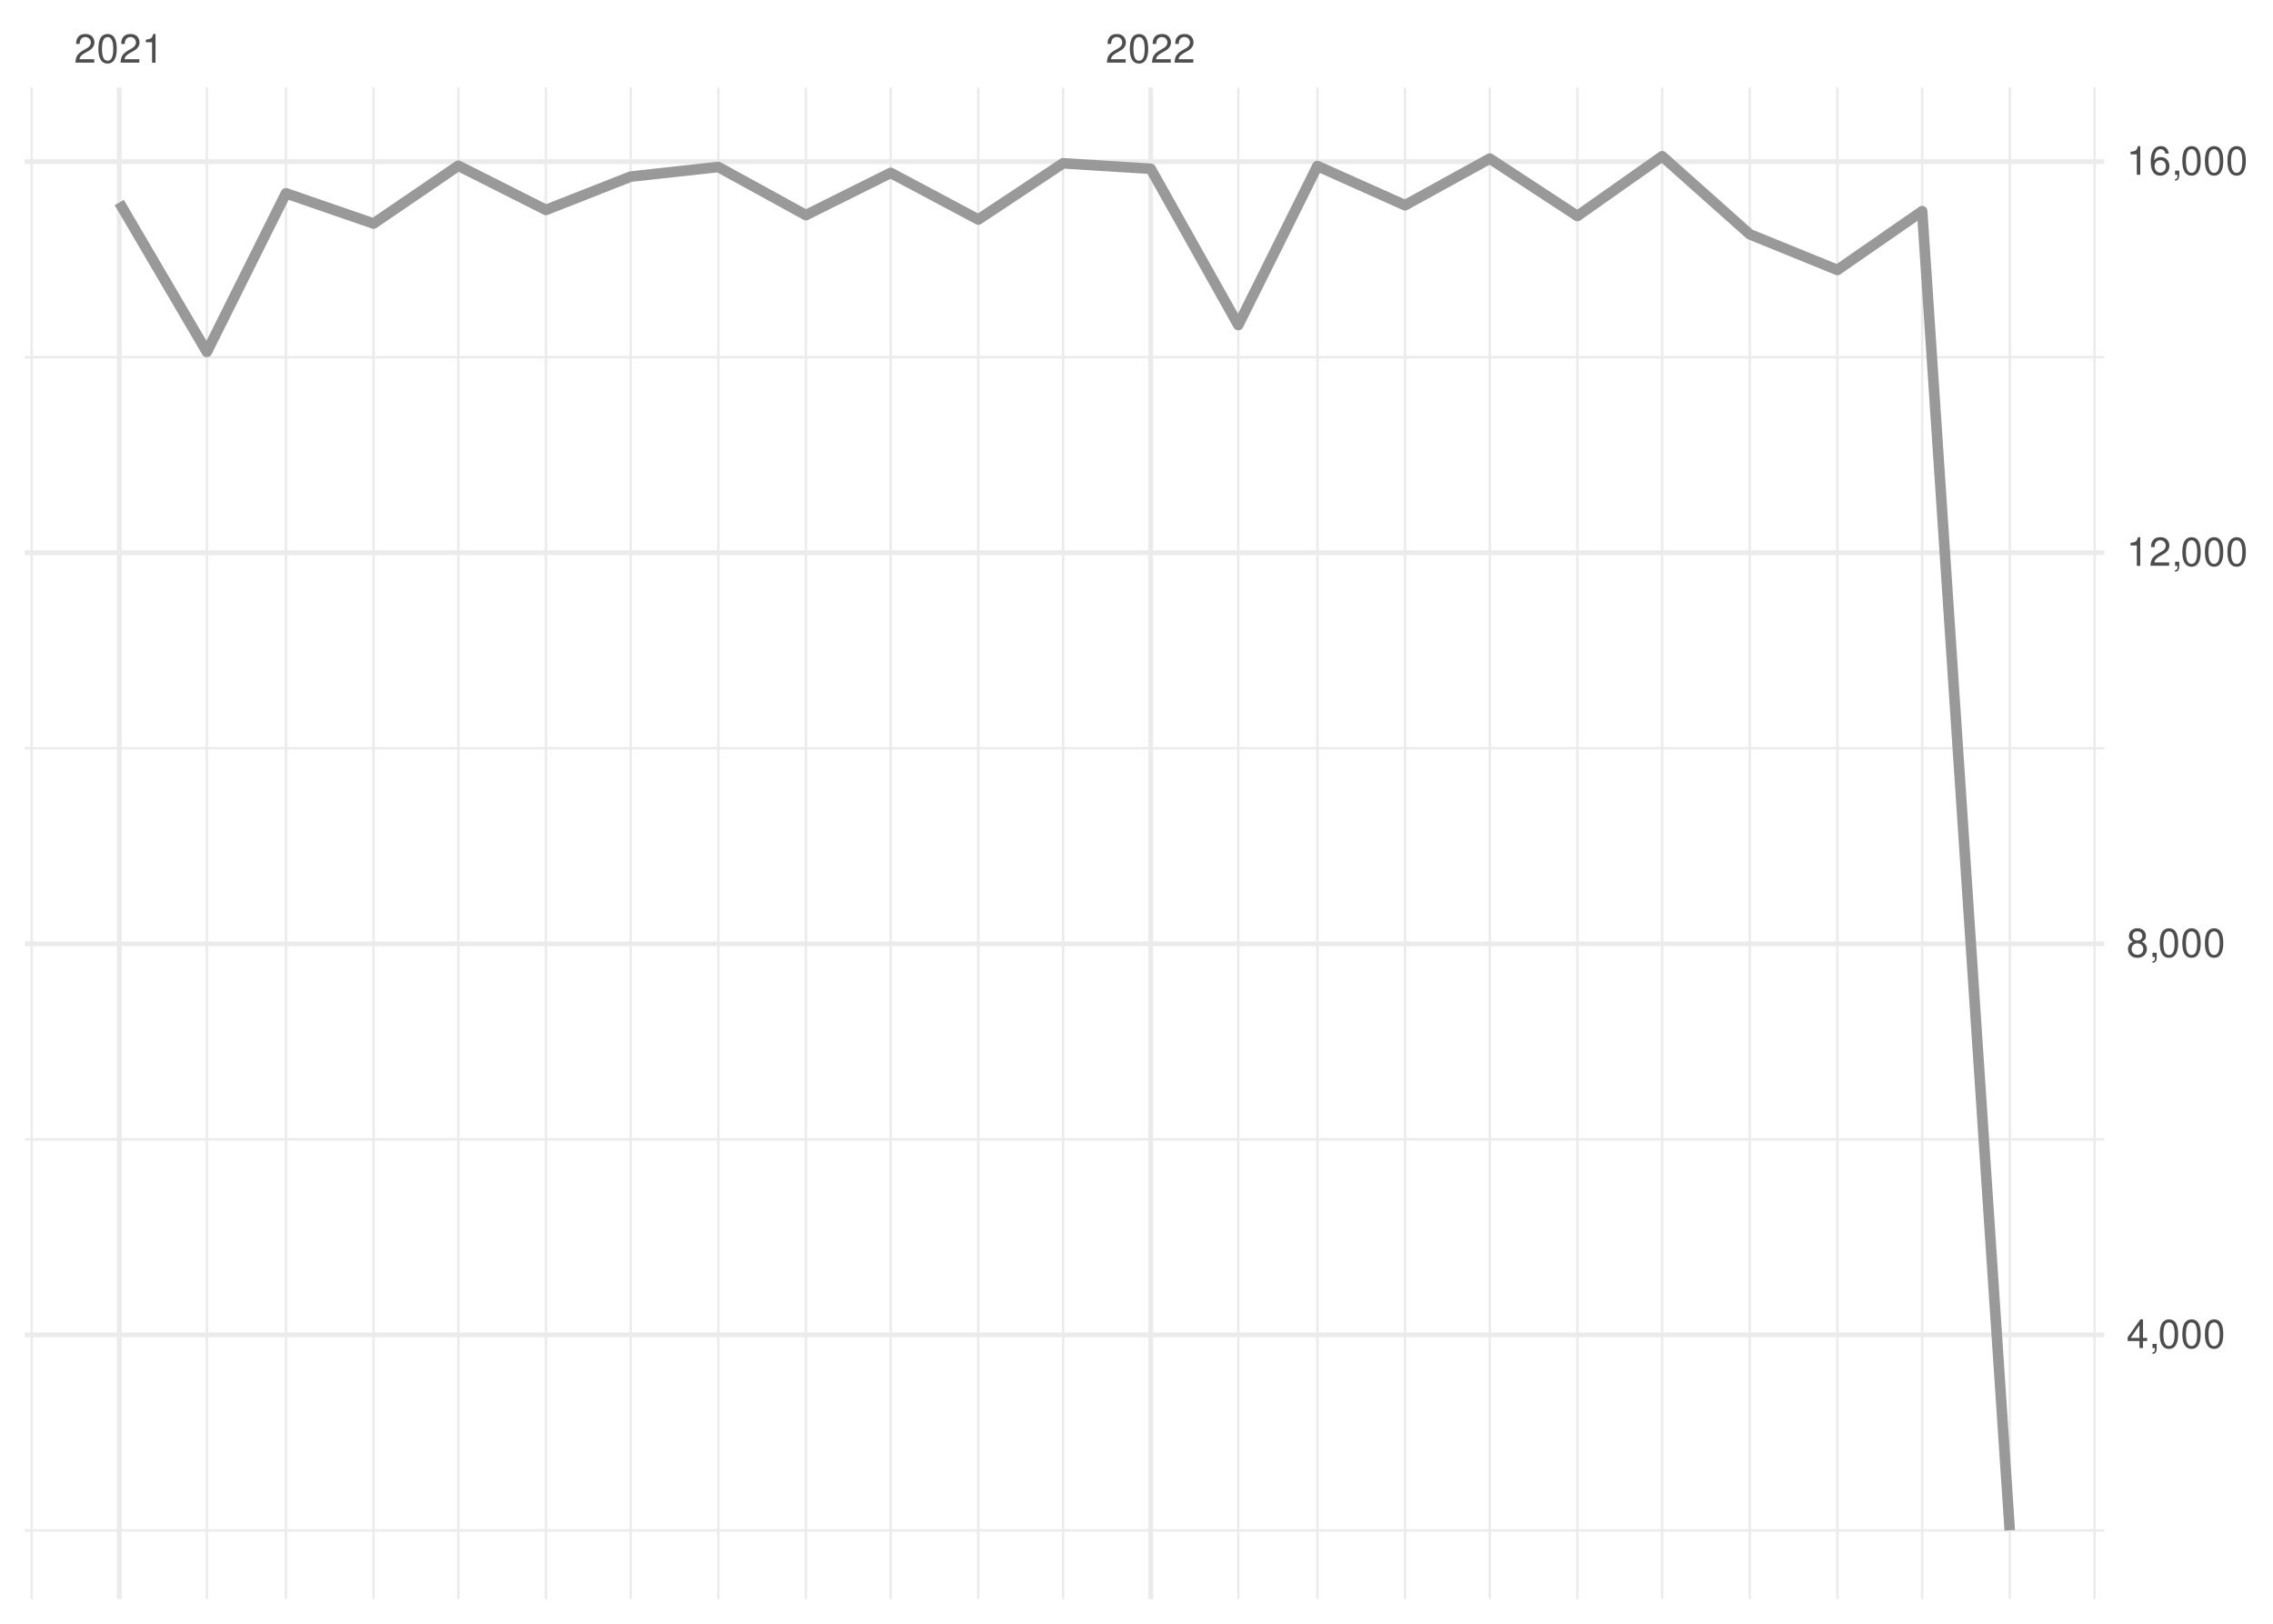
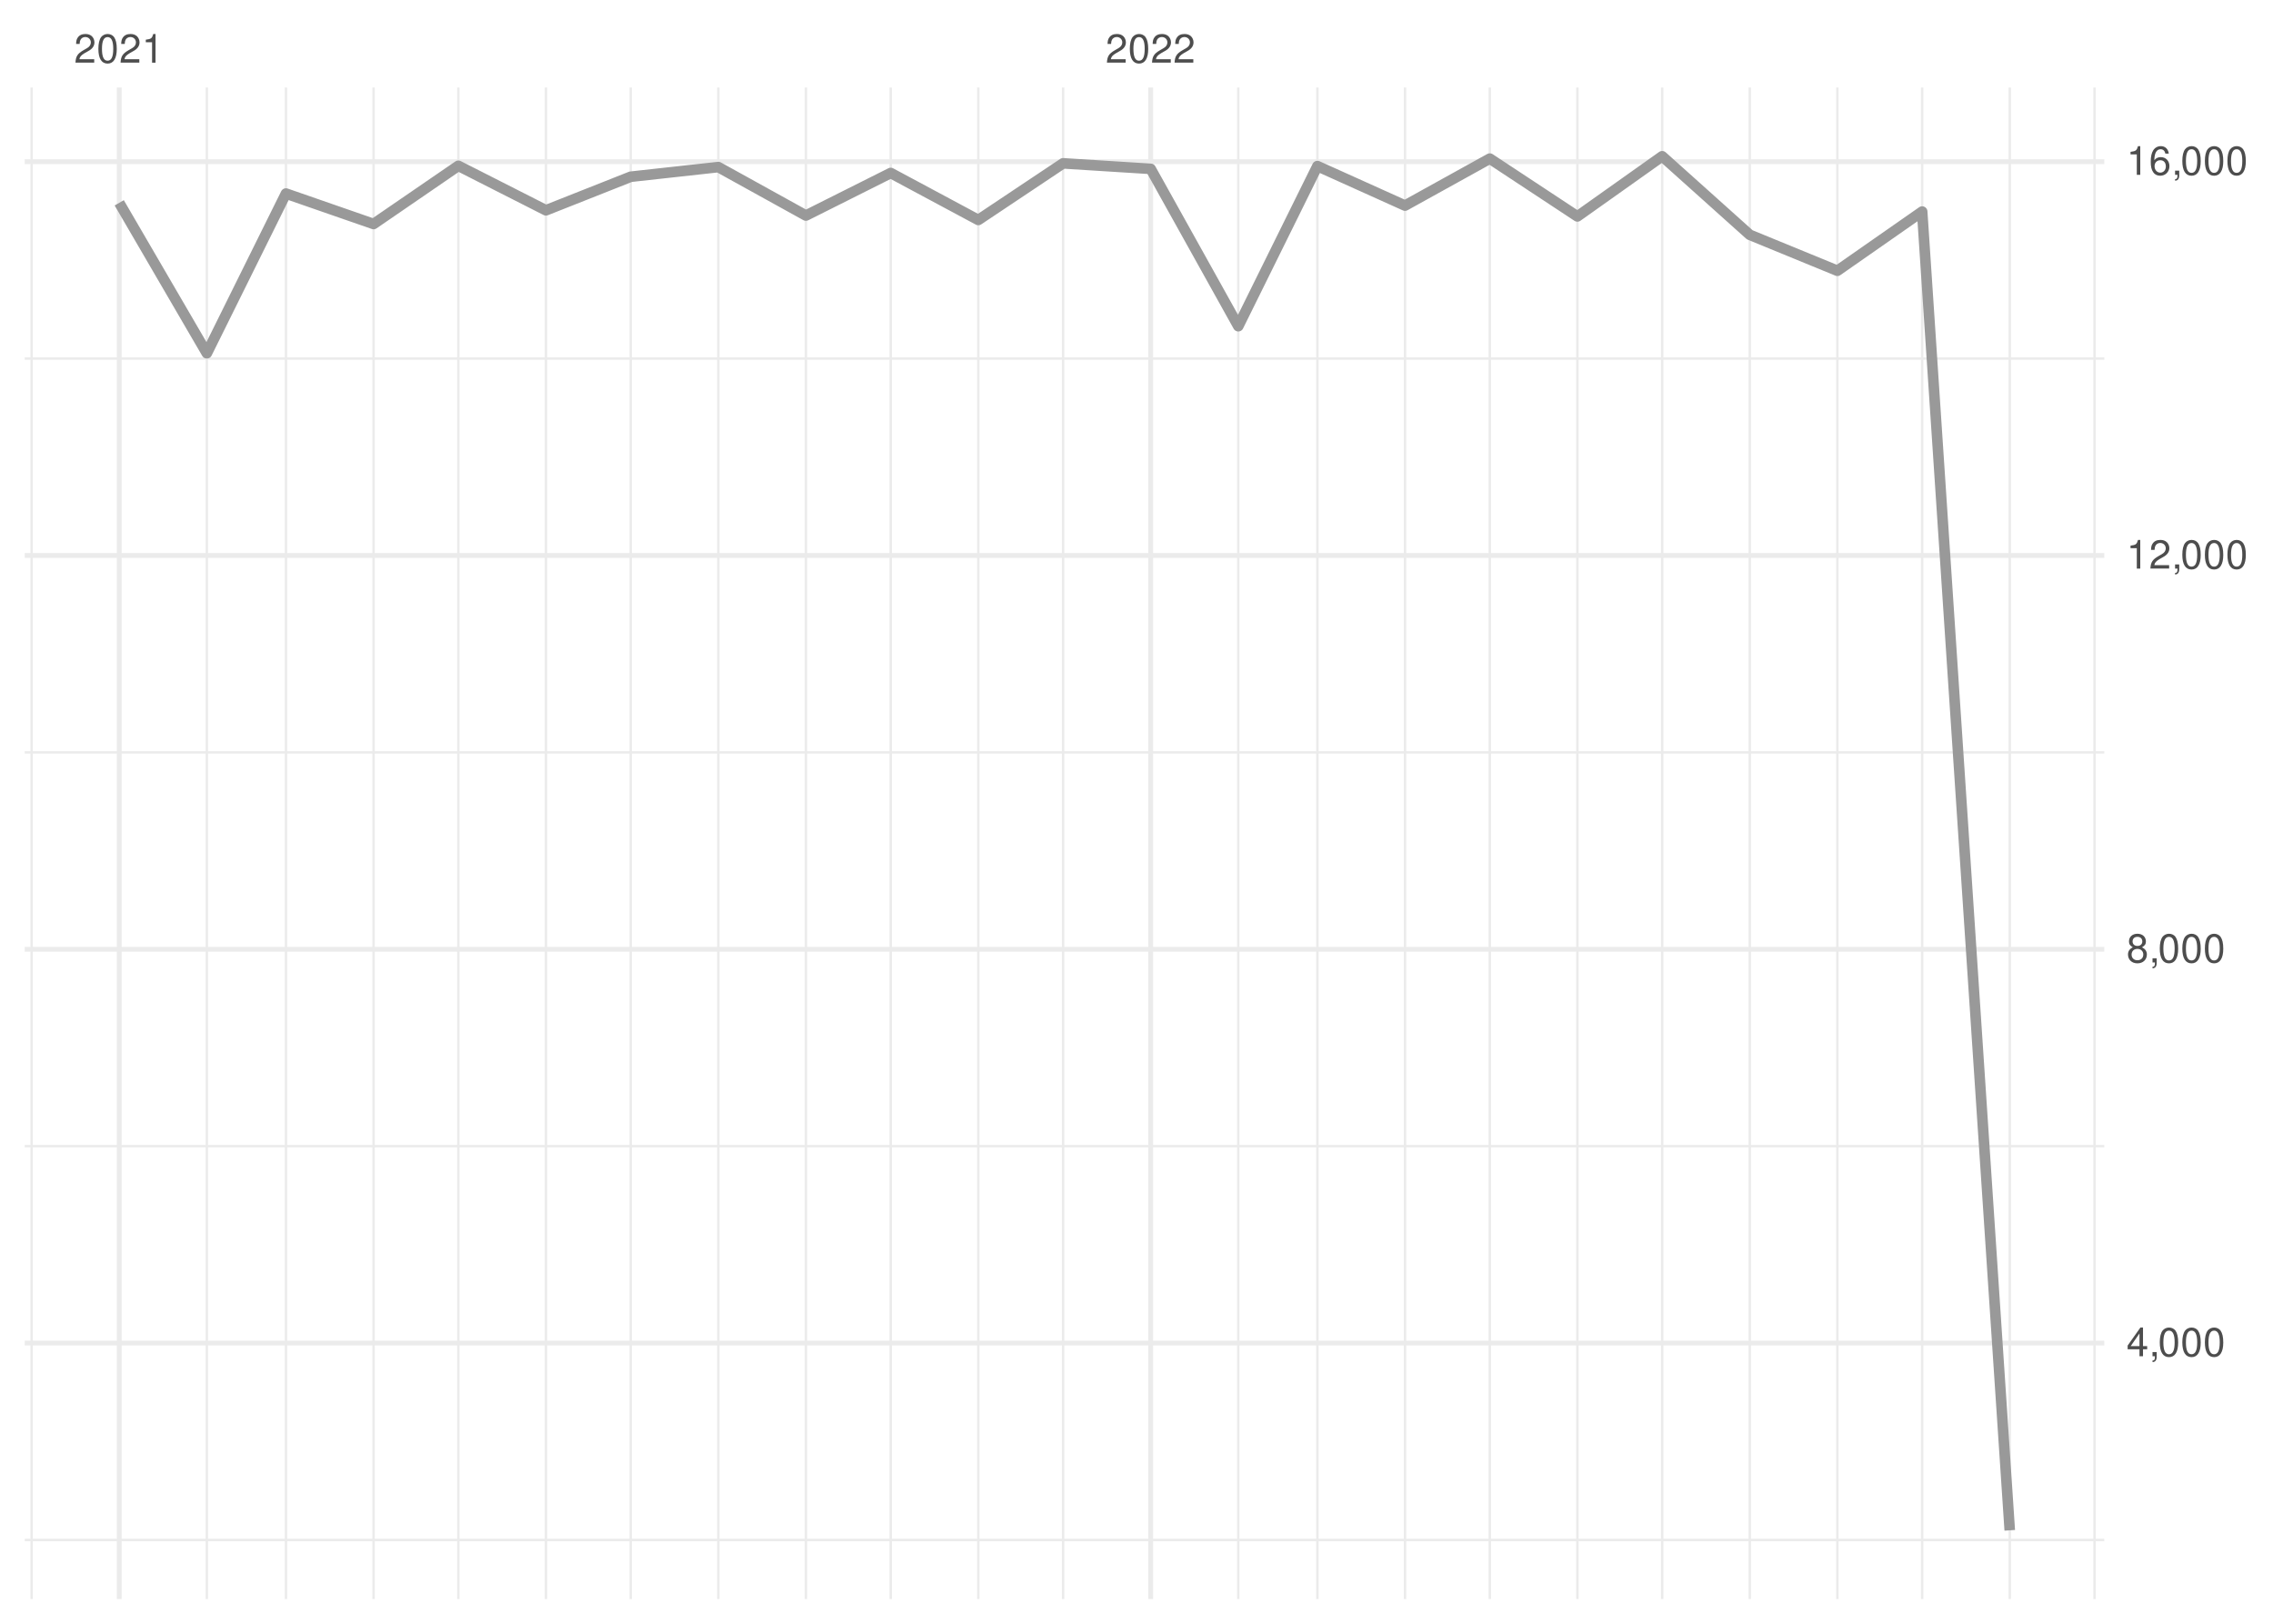
<svg xmlns="http://www.w3.org/2000/svg" xmlns:xlink="http://www.w3.org/1999/xlink" width="504pt" height="360pt" viewBox="0 0 504 360" version="1.1">
  <defs>
    <g>
      <symbol overflow="visible" id="glyph0-0">
        <path style="stroke:none;" d="" />
      </symbol>
      <symbol overflow="visible" id="glyph0-1">
        <path style="stroke:none;" d="M 4.453 -0.766 L 1.172 -0.766 C 1.25 -1.297 1.531 -1.625 2.297 -2.094 L 3.172 -2.594 C 4.047 -3.062 4.5 -3.719 4.5 -4.5 C 4.5 -5.031 4.281 -5.531 3.922 -5.875 C 3.547 -6.203 3.094 -6.359 2.5 -6.359 C 1.703 -6.359 1.125 -6.078 0.781 -5.531 C 0.547 -5.203 0.453 -4.797 0.438 -4.156 L 1.219 -4.156 C 1.234 -4.594 1.297 -4.844 1.406 -5.062 C 1.594 -5.438 2 -5.688 2.469 -5.688 C 3.172 -5.688 3.703 -5.172 3.703 -4.484 C 3.703 -3.969 3.406 -3.531 2.859 -3.219 L 2.047 -2.75 C 0.75 -2 0.375 -1.406 0.297 -0.016 L 4.453 -0.016 Z M 4.453 -0.766 " />
      </symbol>
      <symbol overflow="visible" id="glyph0-2">
        <path style="stroke:none;" d="M 2.422 -6.359 C 1.844 -6.359 1.312 -6.094 0.984 -5.672 C 0.578 -5.109 0.375 -4.25 0.375 -3.078 C 0.375 -0.938 1.078 0.203 2.422 0.203 C 3.734 0.203 4.453 -0.938 4.453 -3.031 C 4.453 -4.25 4.266 -5.078 3.859 -5.672 C 3.531 -6.109 3.016 -6.359 2.422 -6.359 Z M 2.422 -5.672 C 3.25 -5.672 3.672 -4.828 3.672 -3.094 C 3.672 -1.281 3.266 -0.438 2.406 -0.438 C 1.578 -0.438 1.172 -1.312 1.172 -3.062 C 1.172 -4.828 1.578 -5.672 2.422 -5.672 Z M 2.422 -5.672 " />
      </symbol>
      <symbol overflow="visible" id="glyph0-3">
        <path style="stroke:none;" d="M 2.281 -4.531 L 2.281 0 L 3.047 0 L 3.047 -6.359 L 2.547 -6.359 C 2.266 -5.391 2.094 -5.25 0.891 -5.094 L 0.891 -4.531 Z M 2.281 -4.531 " />
      </symbol>
      <symbol overflow="visible" id="glyph0-4">
        <path style="stroke:none;" d="M 2.875 -1.547 L 2.875 0 L 3.656 0 L 3.656 -1.547 L 4.578 -1.547 L 4.578 -2.234 L 3.656 -2.234 L 3.656 -6.359 L 3.078 -6.359 L 0.25 -2.359 L 0.25 -1.547 Z M 2.875 -2.234 L 0.922 -2.234 L 2.875 -5.047 Z M 2.875 -2.234 " />
      </symbol>
      <symbol overflow="visible" id="glyph0-5">
        <path style="stroke:none;" d="M 0.766 -0.922 L 0.766 0 L 1.297 0 L 1.297 0.156 C 1.297 0.766 1.172 0.938 0.766 0.953 L 0.766 1.297 C 1.344 1.312 1.688 0.891 1.688 0.141 L 1.688 -0.922 Z M 0.766 -0.922 " />
      </symbol>
      <symbol overflow="visible" id="glyph0-6">
        <path style="stroke:none;" d="M 3.438 -3.359 C 4.094 -3.75 4.297 -4.062 4.297 -4.656 C 4.297 -5.672 3.531 -6.359 2.422 -6.359 C 1.312 -6.359 0.547 -5.672 0.547 -4.672 C 0.547 -4.062 0.75 -3.75 1.391 -3.359 C 0.672 -2.984 0.328 -2.469 0.328 -1.766 C 0.328 -0.609 1.172 0.203 2.422 0.203 C 3.656 0.203 4.516 -0.609 4.516 -1.766 C 4.516 -2.469 4.156 -2.984 3.438 -3.359 Z M 2.422 -5.672 C 3.078 -5.672 3.5 -5.281 3.5 -4.641 C 3.5 -4.047 3.062 -3.656 2.422 -3.656 C 1.766 -3.656 1.344 -4.047 1.344 -4.656 C 1.344 -5.281 1.766 -5.672 2.422 -5.672 Z M 2.422 -3 C 3.188 -3 3.719 -2.484 3.719 -1.75 C 3.719 -0.984 3.203 -0.484 2.406 -0.484 C 1.641 -0.484 1.125 -1 1.125 -1.734 C 1.125 -2.5 1.641 -3 2.422 -3 Z M 2.422 -3 " />
      </symbol>
      <symbol overflow="visible" id="glyph0-7">
        <path style="stroke:none;" d="M 4.375 -4.703 C 4.234 -5.75 3.562 -6.359 2.609 -6.359 C 1.922 -6.359 1.312 -6.031 0.938 -5.453 C 0.547 -4.828 0.375 -4.062 0.375 -2.906 C 0.375 -1.828 0.531 -1.156 0.906 -0.594 C 1.234 -0.078 1.781 0.203 2.469 0.203 C 3.656 0.203 4.516 -0.688 4.516 -1.922 C 4.516 -3.094 3.719 -3.922 2.609 -3.922 C 1.984 -3.922 1.5 -3.688 1.172 -3.234 C 1.172 -4.797 1.672 -5.672 2.562 -5.672 C 3.109 -5.672 3.484 -5.328 3.609 -4.703 Z M 2.5 -3.234 C 3.25 -3.234 3.719 -2.703 3.719 -1.859 C 3.719 -1.062 3.188 -0.484 2.484 -0.484 C 1.766 -0.484 1.219 -1.094 1.219 -1.906 C 1.219 -2.688 1.734 -3.234 2.5 -3.234 Z M 2.5 -3.234 " />
      </symbol>
    </g>
    <clipPath id="clip1">
-       <path d="M 5.48 339 L 466.59 339 L 466.59 340 L 5.48 340 Z M 5.48 339 " />
+       <path d="M 5.48 341 L 466.59 341 L 466.59 342 L 5.48 342 Z M 5.48 341 " />
    </clipPath>
    <clipPath id="clip2">
-       <path d="M 5.48 252 L 466.59 252 L 466.59 253 L 5.48 253 Z M 5.48 252 " />
+       <path d="M 5.48 253 L 466.59 253 L 466.59 255 L 5.48 255 Z M 5.48 253 " />
    </clipPath>
    <clipPath id="clip3">
-       <path d="M 5.48 165 L 466.59 165 L 466.59 167 L 5.48 167 Z M 5.48 165 " />
+       <path d="M 5.48 166 L 466.59 166 L 466.59 168 L 5.48 168 Z M 5.48 166 " />
    </clipPath>
    <clipPath id="clip4">
-       <path d="M 5.48 78 L 466.59 78 L 466.59 80 L 5.48 80 Z M 5.48 78 " />
+       <path d="M 5.48 79 L 466.59 79 L 466.59 80 L 5.48 80 Z M 5.48 79 " />
    </clipPath>
    <clipPath id="clip5">
      <path d="M 6 19.41 L 8 19.41 L 8 354.52 L 6 354.52 Z M 6 19.41 " />
    </clipPath>
    <clipPath id="clip6">
      <path d="M 45 19.41 L 47 19.41 L 47 354.52 L 45 354.52 Z M 45 19.41 " />
    </clipPath>
    <clipPath id="clip7">
      <path d="M 63 19.41 L 64 19.41 L 64 354.52 L 63 354.52 Z M 63 19.41 " />
    </clipPath>
    <clipPath id="clip8">
      <path d="M 82 19.41 L 84 19.41 L 84 354.52 L 82 354.52 Z M 82 19.41 " />
    </clipPath>
    <clipPath id="clip9">
      <path d="M 101 19.41 L 102 19.41 L 102 354.52 L 101 354.52 Z M 101 19.41 " />
    </clipPath>
    <clipPath id="clip10">
      <path d="M 120 19.41 L 122 19.41 L 122 354.52 L 120 354.52 Z M 120 19.41 " />
    </clipPath>
    <clipPath id="clip11">
      <path d="M 139 19.41 L 141 19.41 L 141 354.52 L 139 354.52 Z M 139 19.41 " />
    </clipPath>
    <clipPath id="clip12">
      <path d="M 159 19.41 L 160 19.41 L 160 354.52 L 159 354.52 Z M 159 19.41 " />
    </clipPath>
    <clipPath id="clip13">
      <path d="M 178 19.41 L 179 19.41 L 179 354.52 L 178 354.52 Z M 178 19.41 " />
    </clipPath>
    <clipPath id="clip14">
      <path d="M 197 19.41 L 198 19.41 L 198 354.52 L 197 354.52 Z M 197 19.41 " />
    </clipPath>
    <clipPath id="clip15">
      <path d="M 216 19.41 L 218 19.41 L 218 354.52 L 216 354.52 Z M 216 19.41 " />
    </clipPath>
    <clipPath id="clip16">
      <path d="M 235 19.41 L 236 19.41 L 236 354.52 L 235 354.52 Z M 235 19.41 " />
    </clipPath>
    <clipPath id="clip17">
      <path d="M 274 19.41 L 275 19.41 L 275 354.52 L 274 354.52 Z M 274 19.41 " />
    </clipPath>
    <clipPath id="clip18">
      <path d="M 291 19.41 L 293 19.41 L 293 354.52 L 291 354.52 Z M 291 19.41 " />
    </clipPath>
    <clipPath id="clip19">
      <path d="M 311 19.41 L 312 19.41 L 312 354.52 L 311 354.52 Z M 311 19.41 " />
    </clipPath>
    <clipPath id="clip20">
      <path d="M 330 19.41 L 331 19.41 L 331 354.52 L 330 354.52 Z M 330 19.41 " />
    </clipPath>
    <clipPath id="clip21">
      <path d="M 349 19.41 L 351 19.41 L 351 354.52 L 349 354.52 Z M 349 19.41 " />
    </clipPath>
    <clipPath id="clip22">
      <path d="M 368 19.41 L 369 19.41 L 369 354.52 L 368 354.52 Z M 368 19.41 " />
    </clipPath>
    <clipPath id="clip23">
      <path d="M 387 19.41 L 389 19.41 L 389 354.52 L 387 354.52 Z M 387 19.41 " />
    </clipPath>
    <clipPath id="clip24">
      <path d="M 407 19.41 L 408 19.41 L 408 354.52 L 407 354.52 Z M 407 19.41 " />
    </clipPath>
    <clipPath id="clip25">
      <path d="M 425 19.41 L 427 19.41 L 427 354.52 L 425 354.52 Z M 425 19.41 " />
    </clipPath>
    <clipPath id="clip26">
      <path d="M 445 19.41 L 446 19.41 L 446 354.52 L 445 354.52 Z M 445 19.41 " />
    </clipPath>
    <clipPath id="clip27">
      <path d="M 464 19.41 L 465 19.41 L 465 354.52 L 464 354.52 Z M 464 19.41 " />
    </clipPath>
    <clipPath id="clip28">
-       <path d="M 5.48 295 L 466.59 295 L 466.59 297 L 5.48 297 Z M 5.48 295 " />
+       <path d="M 5.48 297 L 466.59 297 L 466.59 299 L 5.48 299 Z M 5.48 297 " />
    </clipPath>
    <clipPath id="clip29">
-       <path d="M 5.48 208 L 466.59 208 L 466.59 210 L 5.48 210 Z M 5.48 208 " />
+       <path d="M 5.48 209 L 466.59 209 L 466.59 211 L 5.48 211 Z M 5.48 209 " />
    </clipPath>
    <clipPath id="clip30">
      <path d="M 5.48 122 L 466.59 122 L 466.59 124 L 5.48 124 Z M 5.48 122 " />
    </clipPath>
    <clipPath id="clip31">
      <path d="M 5.48 35 L 466.59 35 L 466.59 37 L 5.48 37 Z M 5.48 35 " />
    </clipPath>
    <clipPath id="clip32">
      <path d="M 25 19.41 L 27 19.41 L 27 354.52 L 25 354.52 Z M 25 19.41 " />
    </clipPath>
    <clipPath id="clip33">
      <path d="M 254 19.41 L 256 19.41 L 256 354.52 L 254 354.52 Z M 254 19.41 " />
    </clipPath>
  </defs>
  <g id="surface26">
    <rect x="0" y="0" width="504" height="360" style="fill:rgb(100%,100%,100%);fill-opacity:1;stroke:none;" />
    <g clip-path="url(#clip1)" clip-rule="nonzero">
-       <path style="fill:none;stroke-width:0.533;stroke-linecap:butt;stroke-linejoin:round;stroke:rgb(92.157%,92.157%,92.157%);stroke-opacity:1;stroke-miterlimit:10;" d="M 5.48 339.309 L 466.59 339.309 " />
+       <path style="fill:none;stroke-width:0.533;stroke-linecap:butt;stroke-linejoin:round;stroke:rgb(92.157%,92.157%,92.157%);stroke-opacity:1;stroke-miterlimit:10;" d="M 5.48 341.426 L 466.59 341.426 " />
    </g>
    <g clip-path="url(#clip2)" clip-rule="nonzero">
-       <path style="fill:none;stroke-width:0.533;stroke-linecap:butt;stroke-linejoin:round;stroke:rgb(92.157%,92.157%,92.157%);stroke-opacity:1;stroke-miterlimit:10;" d="M 5.48 252.602 L 466.59 252.602 " />
+       <path style="fill:none;stroke-width:0.533;stroke-linecap:butt;stroke-linejoin:round;stroke:rgb(92.157%,92.157%,92.157%);stroke-opacity:1;stroke-miterlimit:10;" d="M 5.48 254.117 L 466.59 254.117 " />
    </g>
    <g clip-path="url(#clip3)" clip-rule="nonzero">
-       <path style="fill:none;stroke-width:0.533;stroke-linecap:butt;stroke-linejoin:round;stroke:rgb(92.157%,92.157%,92.157%);stroke-opacity:1;stroke-miterlimit:10;" d="M 5.48 165.895 L 466.59 165.895 " />
+       <path style="fill:none;stroke-width:0.533;stroke-linecap:butt;stroke-linejoin:round;stroke:rgb(92.157%,92.157%,92.157%);stroke-opacity:1;stroke-miterlimit:10;" d="M 5.48 166.809 L 466.59 166.809 " />
    </g>
    <g clip-path="url(#clip4)" clip-rule="nonzero">
-       <path style="fill:none;stroke-width:0.533;stroke-linecap:butt;stroke-linejoin:round;stroke:rgb(92.157%,92.157%,92.157%);stroke-opacity:1;stroke-miterlimit:10;" d="M 5.48 79.188 L 466.59 79.188 " />
+       <path style="fill:none;stroke-width:0.533;stroke-linecap:butt;stroke-linejoin:round;stroke:rgb(92.157%,92.157%,92.157%);stroke-opacity:1;stroke-miterlimit:10;" d="M 5.48 79.5 L 466.59 79.5 " />
    </g>
    <g clip-path="url(#clip5)" clip-rule="nonzero">
      <path style="fill:none;stroke-width:0.533;stroke-linecap:butt;stroke-linejoin:round;stroke:rgb(92.157%,92.157%,92.157%);stroke-opacity:1;stroke-miterlimit:10;" d="M 7.016 354.52 L 7.016 19.41 " />
    </g>
    <g clip-path="url(#clip6)" clip-rule="nonzero">
      <path style="fill:none;stroke-width:0.533;stroke-linecap:butt;stroke-linejoin:round;stroke:rgb(92.157%,92.157%,92.157%);stroke-opacity:1;stroke-miterlimit:10;" d="M 45.863 354.52 L 45.863 19.41 " />
    </g>
    <g clip-path="url(#clip7)" clip-rule="nonzero">
      <path style="fill:none;stroke-width:0.533;stroke-linecap:butt;stroke-linejoin:round;stroke:rgb(92.157%,92.157%,92.157%);stroke-opacity:1;stroke-miterlimit:10;" d="M 63.406 354.52 L 63.406 19.41 " />
    </g>
    <g clip-path="url(#clip8)" clip-rule="nonzero">
      <path style="fill:none;stroke-width:0.533;stroke-linecap:butt;stroke-linejoin:round;stroke:rgb(92.157%,92.157%,92.157%);stroke-opacity:1;stroke-miterlimit:10;" d="M 82.832 354.52 L 82.832 19.41 " />
    </g>
    <g clip-path="url(#clip9)" clip-rule="nonzero">
      <path style="fill:none;stroke-width:0.533;stroke-linecap:butt;stroke-linejoin:round;stroke:rgb(92.157%,92.157%,92.157%);stroke-opacity:1;stroke-miterlimit:10;" d="M 101.629 354.52 L 101.629 19.41 " />
    </g>
    <g clip-path="url(#clip10)" clip-rule="nonzero">
      <path style="fill:none;stroke-width:0.533;stroke-linecap:butt;stroke-linejoin:round;stroke:rgb(92.157%,92.157%,92.157%);stroke-opacity:1;stroke-miterlimit:10;" d="M 121.055 354.52 L 121.055 19.41 " />
    </g>
    <g clip-path="url(#clip11)" clip-rule="nonzero">
      <path style="fill:none;stroke-width:0.533;stroke-linecap:butt;stroke-linejoin:round;stroke:rgb(92.157%,92.157%,92.157%);stroke-opacity:1;stroke-miterlimit:10;" d="M 139.852 354.52 L 139.852 19.41 " />
    </g>
    <g clip-path="url(#clip12)" clip-rule="nonzero">
      <path style="fill:none;stroke-width:0.533;stroke-linecap:butt;stroke-linejoin:round;stroke:rgb(92.157%,92.157%,92.157%);stroke-opacity:1;stroke-miterlimit:10;" d="M 159.277 354.52 L 159.277 19.41 " />
    </g>
    <g clip-path="url(#clip13)" clip-rule="nonzero">
      <path style="fill:none;stroke-width:0.533;stroke-linecap:butt;stroke-linejoin:round;stroke:rgb(92.157%,92.157%,92.157%);stroke-opacity:1;stroke-miterlimit:10;" d="M 178.699 354.52 L 178.699 19.41 " />
    </g>
    <g clip-path="url(#clip14)" clip-rule="nonzero">
      <path style="fill:none;stroke-width:0.533;stroke-linecap:butt;stroke-linejoin:round;stroke:rgb(92.157%,92.157%,92.157%);stroke-opacity:1;stroke-miterlimit:10;" d="M 197.5 354.52 L 197.5 19.41 " />
    </g>
    <g clip-path="url(#clip15)" clip-rule="nonzero">
      <path style="fill:none;stroke-width:0.533;stroke-linecap:butt;stroke-linejoin:round;stroke:rgb(92.157%,92.157%,92.157%);stroke-opacity:1;stroke-miterlimit:10;" d="M 216.922 354.52 L 216.922 19.41 " />
    </g>
    <g clip-path="url(#clip16)" clip-rule="nonzero">
      <path style="fill:none;stroke-width:0.533;stroke-linecap:butt;stroke-linejoin:round;stroke:rgb(92.157%,92.157%,92.157%);stroke-opacity:1;stroke-miterlimit:10;" d="M 235.723 354.52 L 235.723 19.41 " />
    </g>
    <g clip-path="url(#clip17)" clip-rule="nonzero">
      <path style="fill:none;stroke-width:0.533;stroke-linecap:butt;stroke-linejoin:round;stroke:rgb(92.157%,92.157%,92.157%);stroke-opacity:1;stroke-miterlimit:10;" d="M 274.57 354.52 L 274.57 19.41 " />
    </g>
    <g clip-path="url(#clip18)" clip-rule="nonzero">
      <path style="fill:none;stroke-width:0.533;stroke-linecap:butt;stroke-linejoin:round;stroke:rgb(92.157%,92.157%,92.157%);stroke-opacity:1;stroke-miterlimit:10;" d="M 292.113 354.52 L 292.113 19.41 " />
    </g>
    <g clip-path="url(#clip19)" clip-rule="nonzero">
      <path style="fill:none;stroke-width:0.533;stroke-linecap:butt;stroke-linejoin:round;stroke:rgb(92.157%,92.157%,92.157%);stroke-opacity:1;stroke-miterlimit:10;" d="M 311.539 354.52 L 311.539 19.41 " />
    </g>
    <g clip-path="url(#clip20)" clip-rule="nonzero">
      <path style="fill:none;stroke-width:0.533;stroke-linecap:butt;stroke-linejoin:round;stroke:rgb(92.157%,92.157%,92.157%);stroke-opacity:1;stroke-miterlimit:10;" d="M 330.336 354.52 L 330.336 19.41 " />
    </g>
    <g clip-path="url(#clip21)" clip-rule="nonzero">
      <path style="fill:none;stroke-width:0.533;stroke-linecap:butt;stroke-linejoin:round;stroke:rgb(92.157%,92.157%,92.157%);stroke-opacity:1;stroke-miterlimit:10;" d="M 349.762 354.52 L 349.762 19.41 " />
    </g>
    <g clip-path="url(#clip22)" clip-rule="nonzero">
      <path style="fill:none;stroke-width:0.533;stroke-linecap:butt;stroke-linejoin:round;stroke:rgb(92.157%,92.157%,92.157%);stroke-opacity:1;stroke-miterlimit:10;" d="M 368.559 354.52 L 368.559 19.41 " />
    </g>
    <g clip-path="url(#clip23)" clip-rule="nonzero">
      <path style="fill:none;stroke-width:0.533;stroke-linecap:butt;stroke-linejoin:round;stroke:rgb(92.157%,92.157%,92.157%);stroke-opacity:1;stroke-miterlimit:10;" d="M 387.984 354.52 L 387.984 19.41 " />
    </g>
    <g clip-path="url(#clip24)" clip-rule="nonzero">
      <path style="fill:none;stroke-width:0.533;stroke-linecap:butt;stroke-linejoin:round;stroke:rgb(92.157%,92.157%,92.157%);stroke-opacity:1;stroke-miterlimit:10;" d="M 407.406 354.52 L 407.406 19.41 " />
    </g>
    <g clip-path="url(#clip25)" clip-rule="nonzero">
      <path style="fill:none;stroke-width:0.533;stroke-linecap:butt;stroke-linejoin:round;stroke:rgb(92.157%,92.157%,92.157%);stroke-opacity:1;stroke-miterlimit:10;" d="M 426.207 354.52 L 426.207 19.41 " />
    </g>
    <g clip-path="url(#clip26)" clip-rule="nonzero">
      <path style="fill:none;stroke-width:0.533;stroke-linecap:butt;stroke-linejoin:round;stroke:rgb(92.157%,92.157%,92.157%);stroke-opacity:1;stroke-miterlimit:10;" d="M 445.629 354.52 L 445.629 19.41 " />
    </g>
    <g clip-path="url(#clip27)" clip-rule="nonzero">
      <path style="fill:none;stroke-width:0.533;stroke-linecap:butt;stroke-linejoin:round;stroke:rgb(92.157%,92.157%,92.157%);stroke-opacity:1;stroke-miterlimit:10;" d="M 464.426 354.52 L 464.426 19.41 " />
    </g>
    <g clip-path="url(#clip28)" clip-rule="nonzero">
-       <path style="fill:none;stroke-width:1.067;stroke-linecap:butt;stroke-linejoin:round;stroke:rgb(92.157%,92.157%,92.157%);stroke-opacity:1;stroke-miterlimit:10;" d="M 5.48 295.957 L 466.59 295.957 " />
+       <path style="fill:none;stroke-width:1.067;stroke-linecap:butt;stroke-linejoin:round;stroke:rgb(92.157%,92.157%,92.157%);stroke-opacity:1;stroke-miterlimit:10;" d="M 5.48 297.773 L 466.59 297.773 " />
    </g>
    <g clip-path="url(#clip29)" clip-rule="nonzero">
-       <path style="fill:none;stroke-width:1.067;stroke-linecap:butt;stroke-linejoin:round;stroke:rgb(92.157%,92.157%,92.157%);stroke-opacity:1;stroke-miterlimit:10;" d="M 5.48 209.25 L 466.59 209.25 " />
+       <path style="fill:none;stroke-width:1.067;stroke-linecap:butt;stroke-linejoin:round;stroke:rgb(92.157%,92.157%,92.157%);stroke-opacity:1;stroke-miterlimit:10;" d="M 5.48 210.465 L 466.59 210.465 " />
    </g>
    <g clip-path="url(#clip30)" clip-rule="nonzero">
-       <path style="fill:none;stroke-width:1.067;stroke-linecap:butt;stroke-linejoin:round;stroke:rgb(92.157%,92.157%,92.157%);stroke-opacity:1;stroke-miterlimit:10;" d="M 5.48 122.543 L 466.59 122.543 " />
+       <path style="fill:none;stroke-width:1.067;stroke-linecap:butt;stroke-linejoin:round;stroke:rgb(92.157%,92.157%,92.157%);stroke-opacity:1;stroke-miterlimit:10;" d="M 5.48 123.152 L 466.59 123.152 " />
    </g>
    <g clip-path="url(#clip31)" clip-rule="nonzero">
-       <path style="fill:none;stroke-width:1.067;stroke-linecap:butt;stroke-linejoin:round;stroke:rgb(92.157%,92.157%,92.157%);stroke-opacity:1;stroke-miterlimit:10;" d="M 5.48 35.836 L 466.59 35.836 " />
+       <path style="fill:none;stroke-width:1.067;stroke-linecap:butt;stroke-linejoin:round;stroke:rgb(92.157%,92.157%,92.157%);stroke-opacity:1;stroke-miterlimit:10;" d="M 5.48 35.844 L 466.59 35.844 " />
    </g>
    <g clip-path="url(#clip32)" clip-rule="nonzero">
      <path style="fill:none;stroke-width:1.067;stroke-linecap:butt;stroke-linejoin:round;stroke:rgb(92.157%,92.157%,92.157%);stroke-opacity:1;stroke-miterlimit:10;" d="M 26.438 354.52 L 26.438 19.41 " />
    </g>
    <g clip-path="url(#clip33)" clip-rule="nonzero">
      <path style="fill:none;stroke-width:1.067;stroke-linecap:butt;stroke-linejoin:round;stroke:rgb(92.157%,92.157%,92.157%);stroke-opacity:1;stroke-miterlimit:10;" d="M 255.145 354.52 L 255.145 19.41 " />
    </g>
-     <path style="fill:none;stroke-width:2.347;stroke-linecap:butt;stroke-linejoin:round;stroke:rgb(60%,60%,60%);stroke-opacity:1;stroke-miterlimit:10;" d="M 26.438 44.895 L 45.863 78.02 L 63.406 42.859 L 82.832 49.559 L 101.629 36.746 L 121.055 46.543 L 139.852 39.152 L 159.277 37.027 L 178.699 47.691 L 197.5 38.328 L 216.922 48.668 L 235.723 36.203 L 255.145 37.418 L 274.57 72.059 L 292.113 36.812 L 311.539 45.504 L 330.336 35.164 L 349.762 47.887 L 368.559 34.645 L 387.984 51.941 L 407.406 59.852 L 426.207 46.824 L 445.629 339.289 " />
+     <path style="fill:none;stroke-width:2.347;stroke-linecap:butt;stroke-linejoin:round;stroke:rgb(60%,60%,60%);stroke-opacity:1;stroke-miterlimit:10;" d="M 26.438 44.969 L 45.863 78.32 L 63.406 42.914 L 82.832 49.66 L 101.629 36.762 L 121.055 46.625 L 139.852 39.184 L 159.277 37.043 L 178.699 47.785 L 197.5 38.355 L 216.922 48.766 L 235.723 36.215 L 255.145 37.438 L 274.57 72.316 L 292.113 36.824 L 311.539 45.578 L 330.336 35.168 L 349.762 47.98 L 368.559 34.645 L 387.984 52.062 L 407.406 60.027 L 426.207 46.91 L 445.629 339.289 " />
    <g style="fill:rgb(30.196%,30.196%,30.196%);fill-opacity:1;">
      <use xlink:href="#glyph0-1" x="16.438" y="13.896" />
      <use xlink:href="#glyph0-2" x="21.438" y="13.896" />
      <use xlink:href="#glyph0-1" x="26.438" y="13.896" />
      <use xlink:href="#glyph0-3" x="31.438" y="13.896" />
    </g>
    <g style="fill:rgb(30.196%,30.196%,30.196%);fill-opacity:1;">
      <use xlink:href="#glyph0-1" x="245.145" y="13.896" />
      <use xlink:href="#glyph0-2" x="250.145" y="13.896" />
      <use xlink:href="#glyph0-1" x="255.145" y="13.896" />
      <use xlink:href="#glyph0-1" x="260.145" y="13.896" />
    </g>
    <g style="fill:rgb(30.196%,30.196%,30.196%);fill-opacity:1;">
-       <use xlink:href="#glyph0-4" x="471.52" y="298.872" />
-       <use xlink:href="#glyph0-5" x="476.52" y="298.872" />
-       <use xlink:href="#glyph0-2" x="478.52" y="298.872" />
-       <use xlink:href="#glyph0-2" x="483.52" y="298.872" />
-       <use xlink:href="#glyph0-2" x="488.52" y="298.872" />
-     </g>
-     <g style="fill:rgb(30.196%,30.196%,30.196%);fill-opacity:1;">
-       <use xlink:href="#glyph0-6" x="471.52" y="212.165" />
-       <use xlink:href="#glyph0-5" x="476.52" y="212.165" />
-       <use xlink:href="#glyph0-2" x="478.52" y="212.165" />
-       <use xlink:href="#glyph0-2" x="483.52" y="212.165" />
-       <use xlink:href="#glyph0-2" x="488.52" y="212.165" />
-     </g>
-     <g style="fill:rgb(30.196%,30.196%,30.196%);fill-opacity:1;">
-       <use xlink:href="#glyph0-3" x="471.52" y="125.458" />
-       <use xlink:href="#glyph0-1" x="476.52" y="125.458" />
-       <use xlink:href="#glyph0-5" x="481.52" y="125.458" />
-       <use xlink:href="#glyph0-2" x="483.52" y="125.458" />
-       <use xlink:href="#glyph0-2" x="488.52" y="125.458" />
-       <use xlink:href="#glyph0-2" x="493.52" y="125.458" />
-     </g>
-     <g style="fill:rgb(30.196%,30.196%,30.196%);fill-opacity:1;">
-       <use xlink:href="#glyph0-3" x="471.52" y="38.751" />
-       <use xlink:href="#glyph0-7" x="476.52" y="38.751" />
-       <use xlink:href="#glyph0-5" x="481.52" y="38.751" />
-       <use xlink:href="#glyph0-2" x="483.52" y="38.751" />
-       <use xlink:href="#glyph0-2" x="488.52" y="38.751" />
-       <use xlink:href="#glyph0-2" x="493.52" y="38.751" />
+       <use xlink:href="#glyph0-4" x="471.52" y="300.688" />
+       <use xlink:href="#glyph0-5" x="476.52" y="300.688" />
+       <use xlink:href="#glyph0-2" x="478.52" y="300.688" />
+       <use xlink:href="#glyph0-2" x="483.52" y="300.688" />
+       <use xlink:href="#glyph0-2" x="488.52" y="300.688" />
+     </g>
+     <g style="fill:rgb(30.196%,30.196%,30.196%);fill-opacity:1;">
+       <use xlink:href="#glyph0-6" x="471.52" y="213.38" />
+       <use xlink:href="#glyph0-5" x="476.52" y="213.38" />
+       <use xlink:href="#glyph0-2" x="478.52" y="213.38" />
+       <use xlink:href="#glyph0-2" x="483.52" y="213.38" />
+       <use xlink:href="#glyph0-2" x="488.52" y="213.38" />
+     </g>
+     <g style="fill:rgb(30.196%,30.196%,30.196%);fill-opacity:1;">
+       <use xlink:href="#glyph0-3" x="471.52" y="126.067" />
+       <use xlink:href="#glyph0-1" x="476.52" y="126.067" />
+       <use xlink:href="#glyph0-5" x="481.52" y="126.067" />
+       <use xlink:href="#glyph0-2" x="483.52" y="126.067" />
+       <use xlink:href="#glyph0-2" x="488.52" y="126.067" />
+       <use xlink:href="#glyph0-2" x="493.52" y="126.067" />
+     </g>
+     <g style="fill:rgb(30.196%,30.196%,30.196%);fill-opacity:1;">
+       <use xlink:href="#glyph0-3" x="471.52" y="38.759" />
+       <use xlink:href="#glyph0-7" x="476.52" y="38.759" />
+       <use xlink:href="#glyph0-5" x="481.52" y="38.759" />
+       <use xlink:href="#glyph0-2" x="483.52" y="38.759" />
+       <use xlink:href="#glyph0-2" x="488.52" y="38.759" />
+       <use xlink:href="#glyph0-2" x="493.52" y="38.759" />
    </g>
  </g>
</svg>
